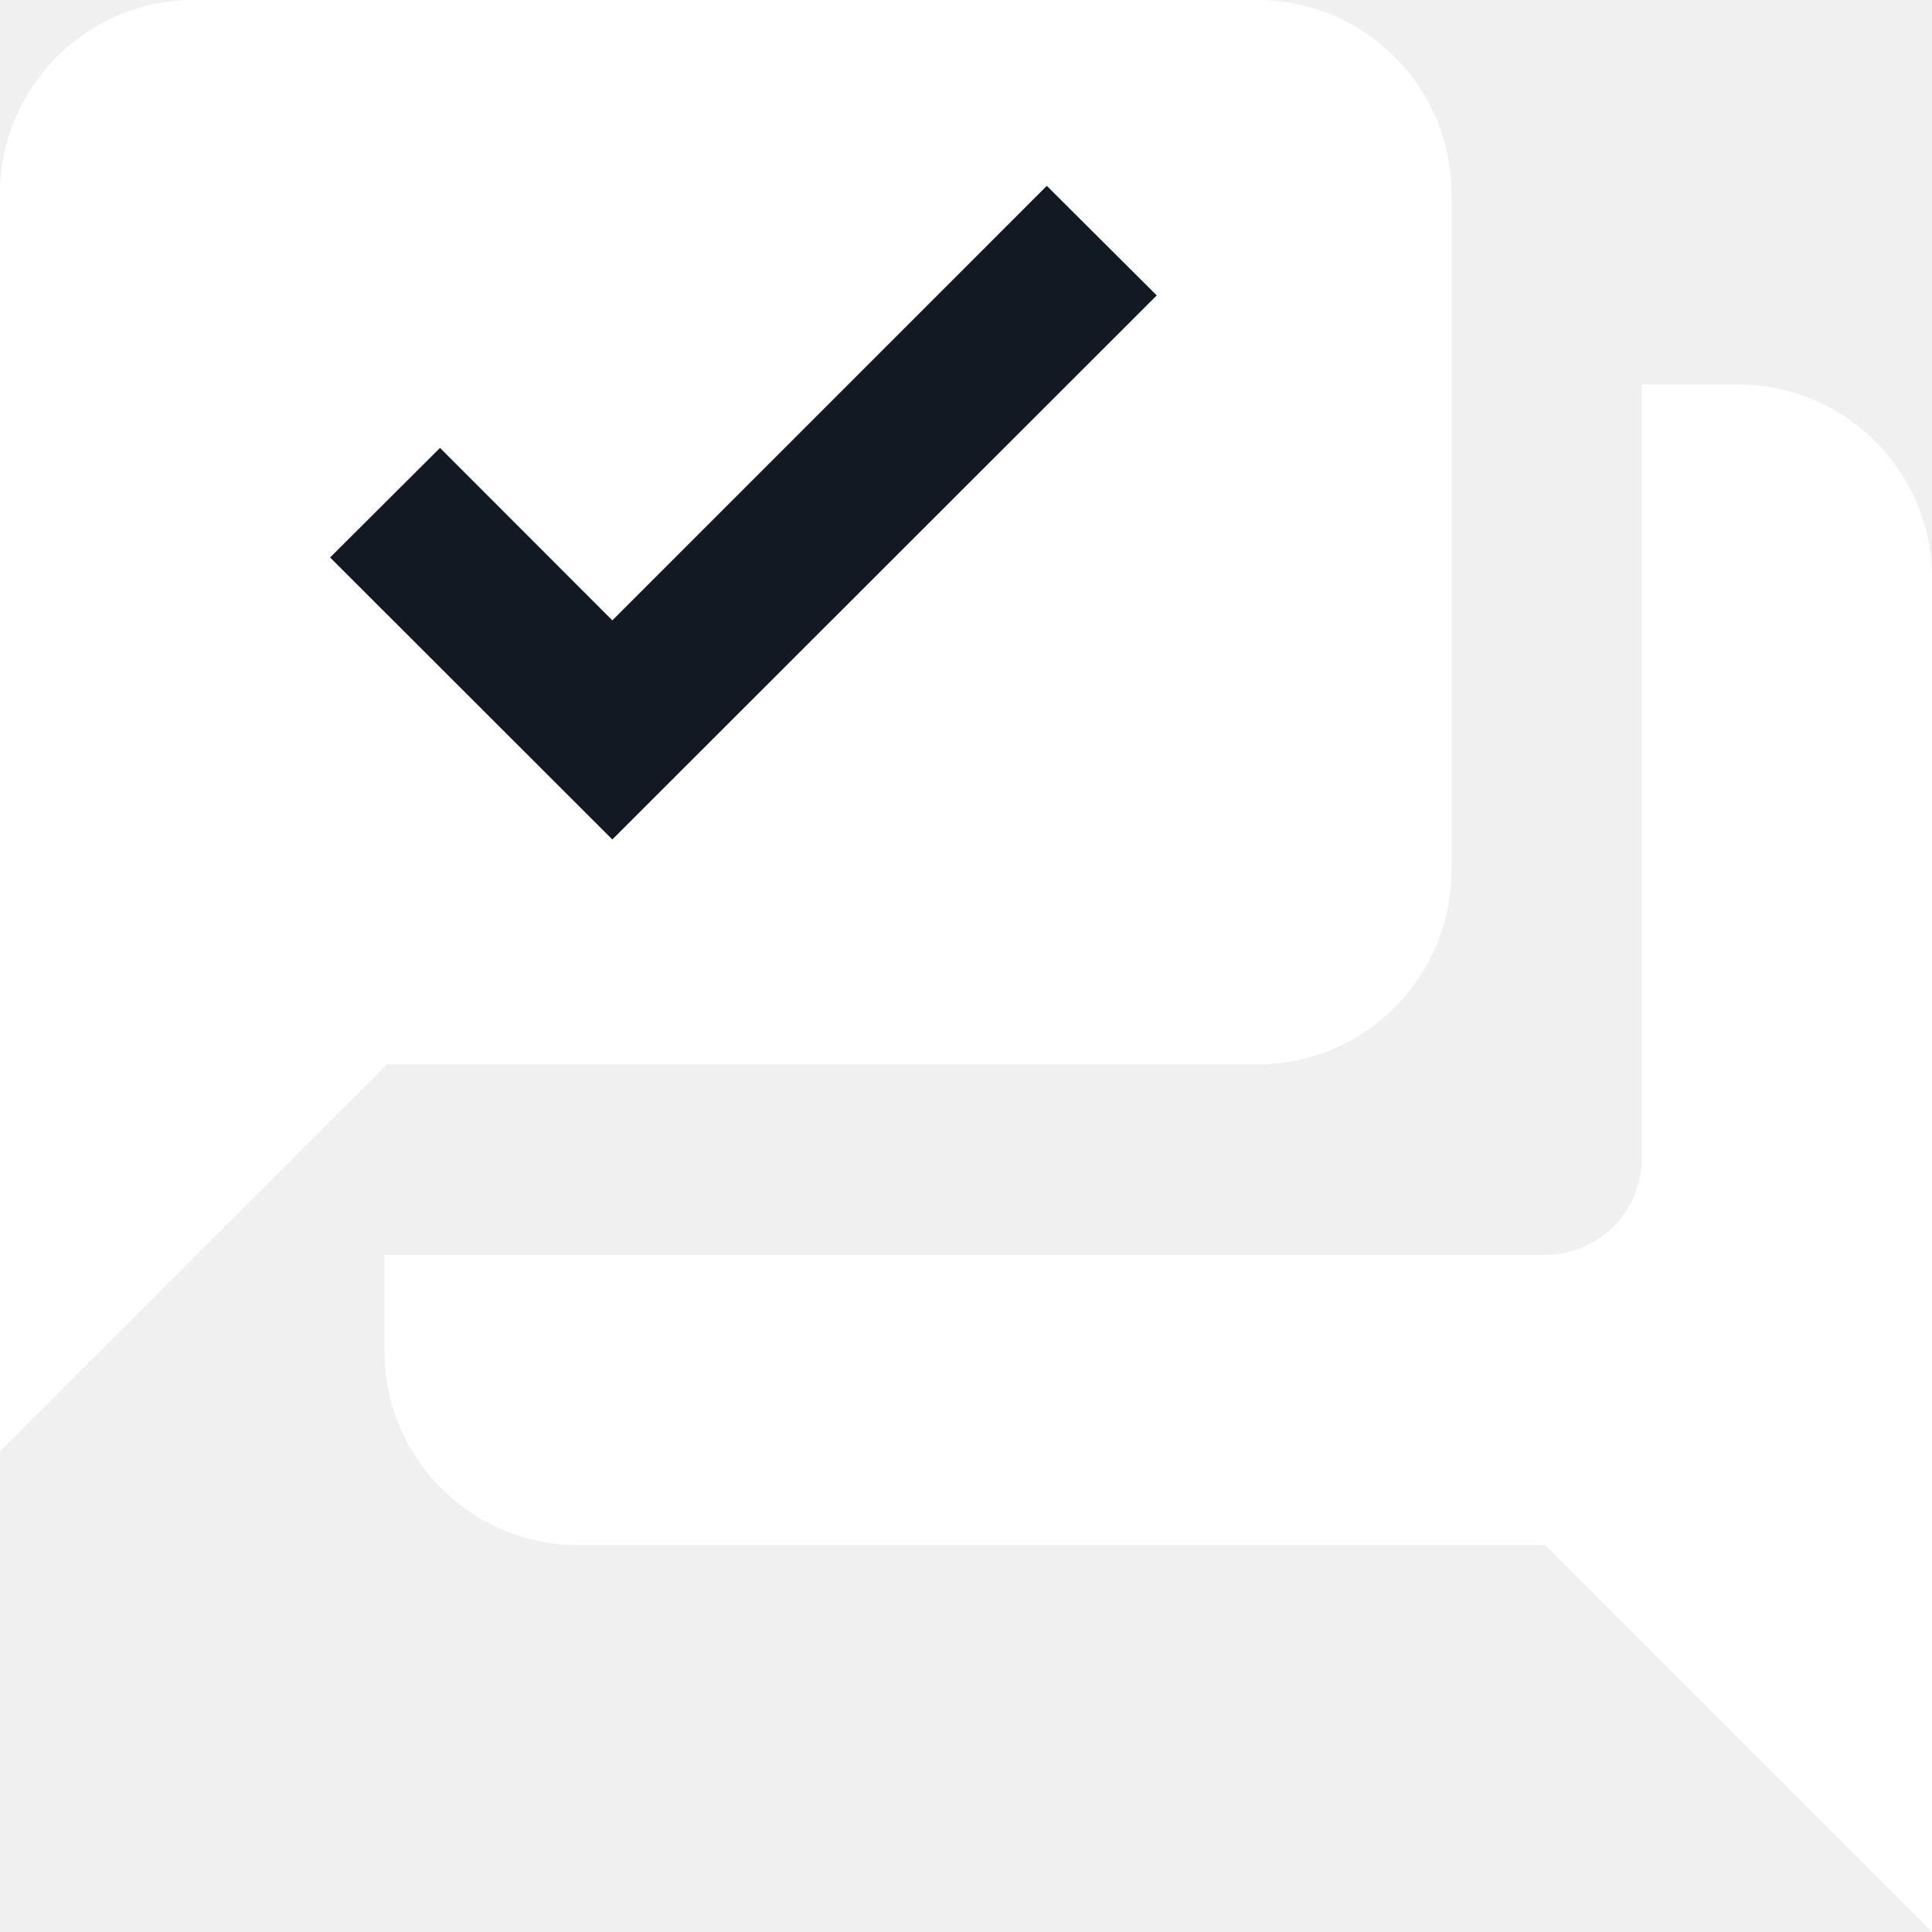
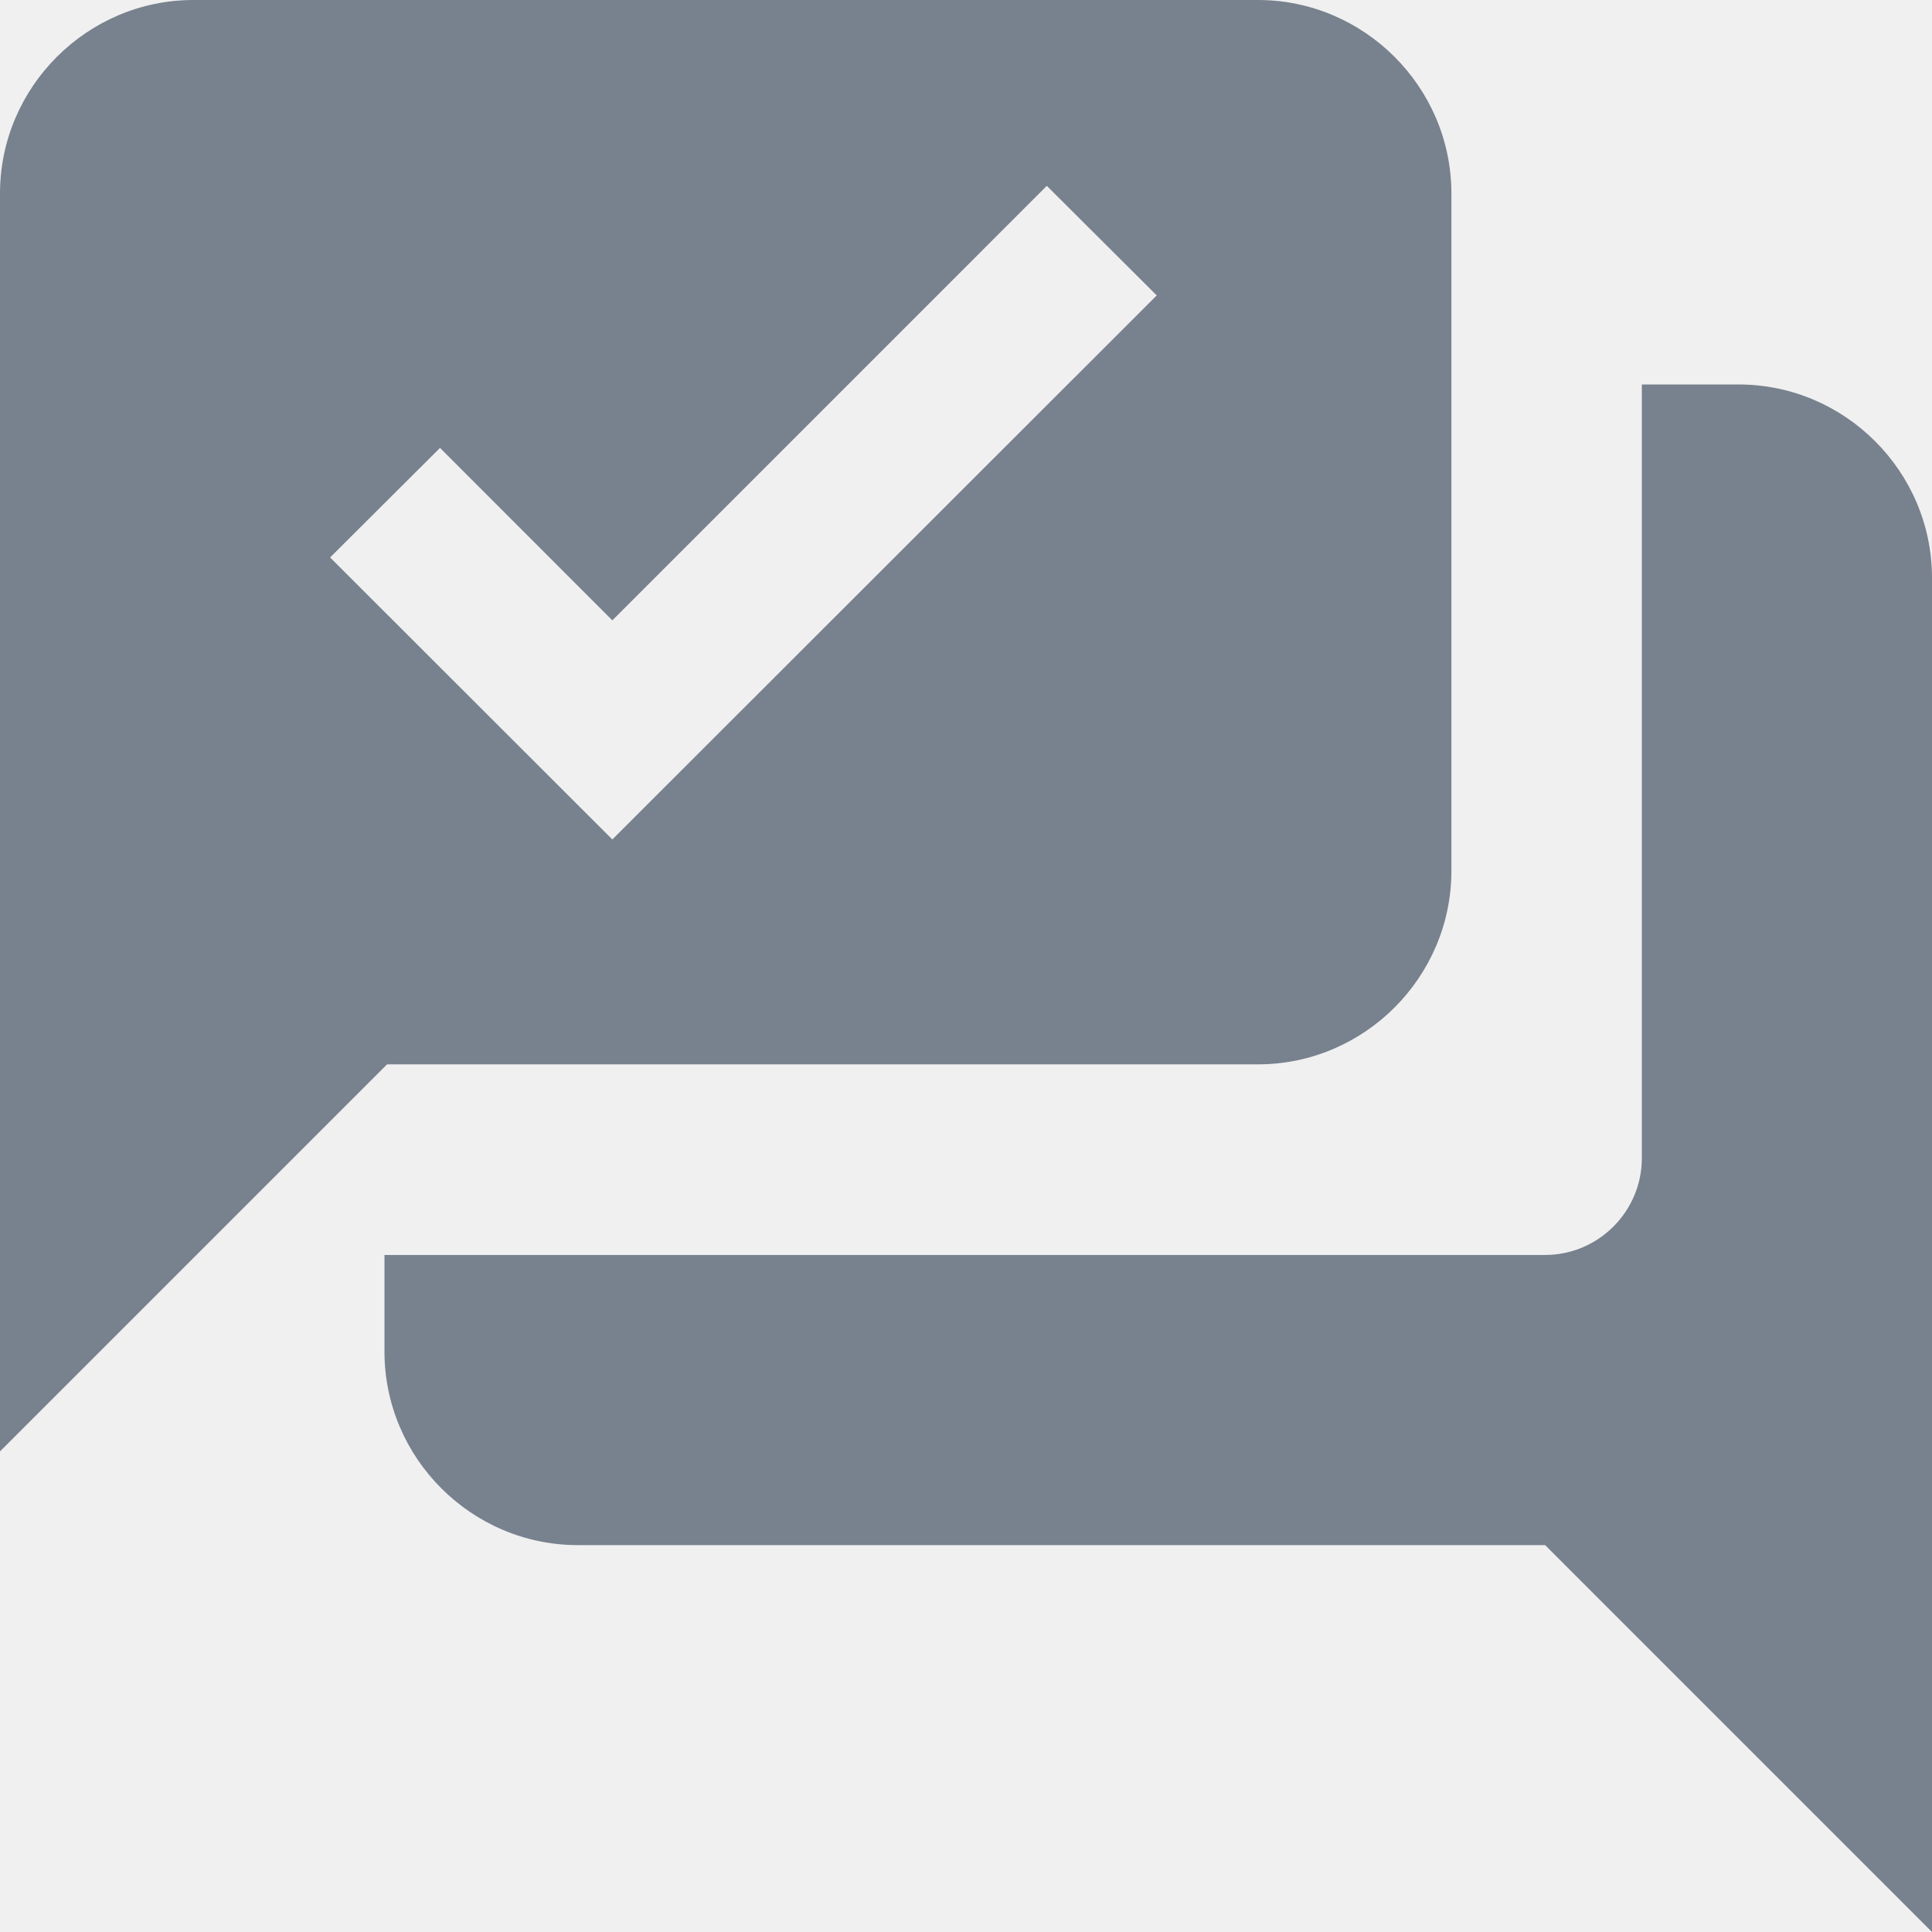
<svg xmlns="http://www.w3.org/2000/svg" width="201" height="201" viewBox="0 0 201 201">
-   <g fill="none" fill-rule="evenodd">
-     <path fill="#FFF" fill-rule="nonzero" d="M180.875,40 L170.812,40 L170.812,120.5 C170.812,126.034 166.284,130.562 160.75,130.562 L40,130.562 L40,140.625 C40,151.694 49.056,160.75 60.125,160.75 L160.75,160.75 L201,201 L201,60.125 C201,49.056 191.944,40 180.875,40 Z" />
-     <path fill="#FFF" fill-rule="nonzero" d="M151,90.6 L151,20.133 C151,9.06 141.94,0 130.867,0 L20.133,0 C9.06,0 0,9.06 0,20.133 L0,151 L40.267,110.733 L130.867,110.733 C141.94,110.733 151,101.673 151,90.6 Z" />
-     <polygon fill="#121923" points="63.705 87.336 34.343 57.996 45.778 46.598 63.705 64.541 108.907 19.336 120.343 30.734" />
+   <g fill="#78818E">
+     <path d="M180.875,40 L170.812,40 L170.812,120.5 C170.812,126.034 166.284,130.562 160.75,130.562 L40,130.562 L40,140.625 C40,151.694 49.056,160.75 60.125,160.75 L160.75,160.75 L201,201 L201,60.125 C201,49.056 191.944,40 180.875,40 Z" />
+     <path d="M130.867,0 C141.94,0 151,9.06 151,20.133 L151,20.133 L151,90.6 C151,101.673 141.94,110.733 130.867,110.733 L130.867,110.733 L40.267,110.733 L0,151 L0,20.133 C0,9.06 9.06,0 20.133,0 L20.133,0 Z M108.907,19.336 L63.705,64.541 L45.778,46.598 L34.343,57.996 L63.705,87.336 L120.343,30.734 L108.907,19.336 Z" />
  </g>
</svg>
